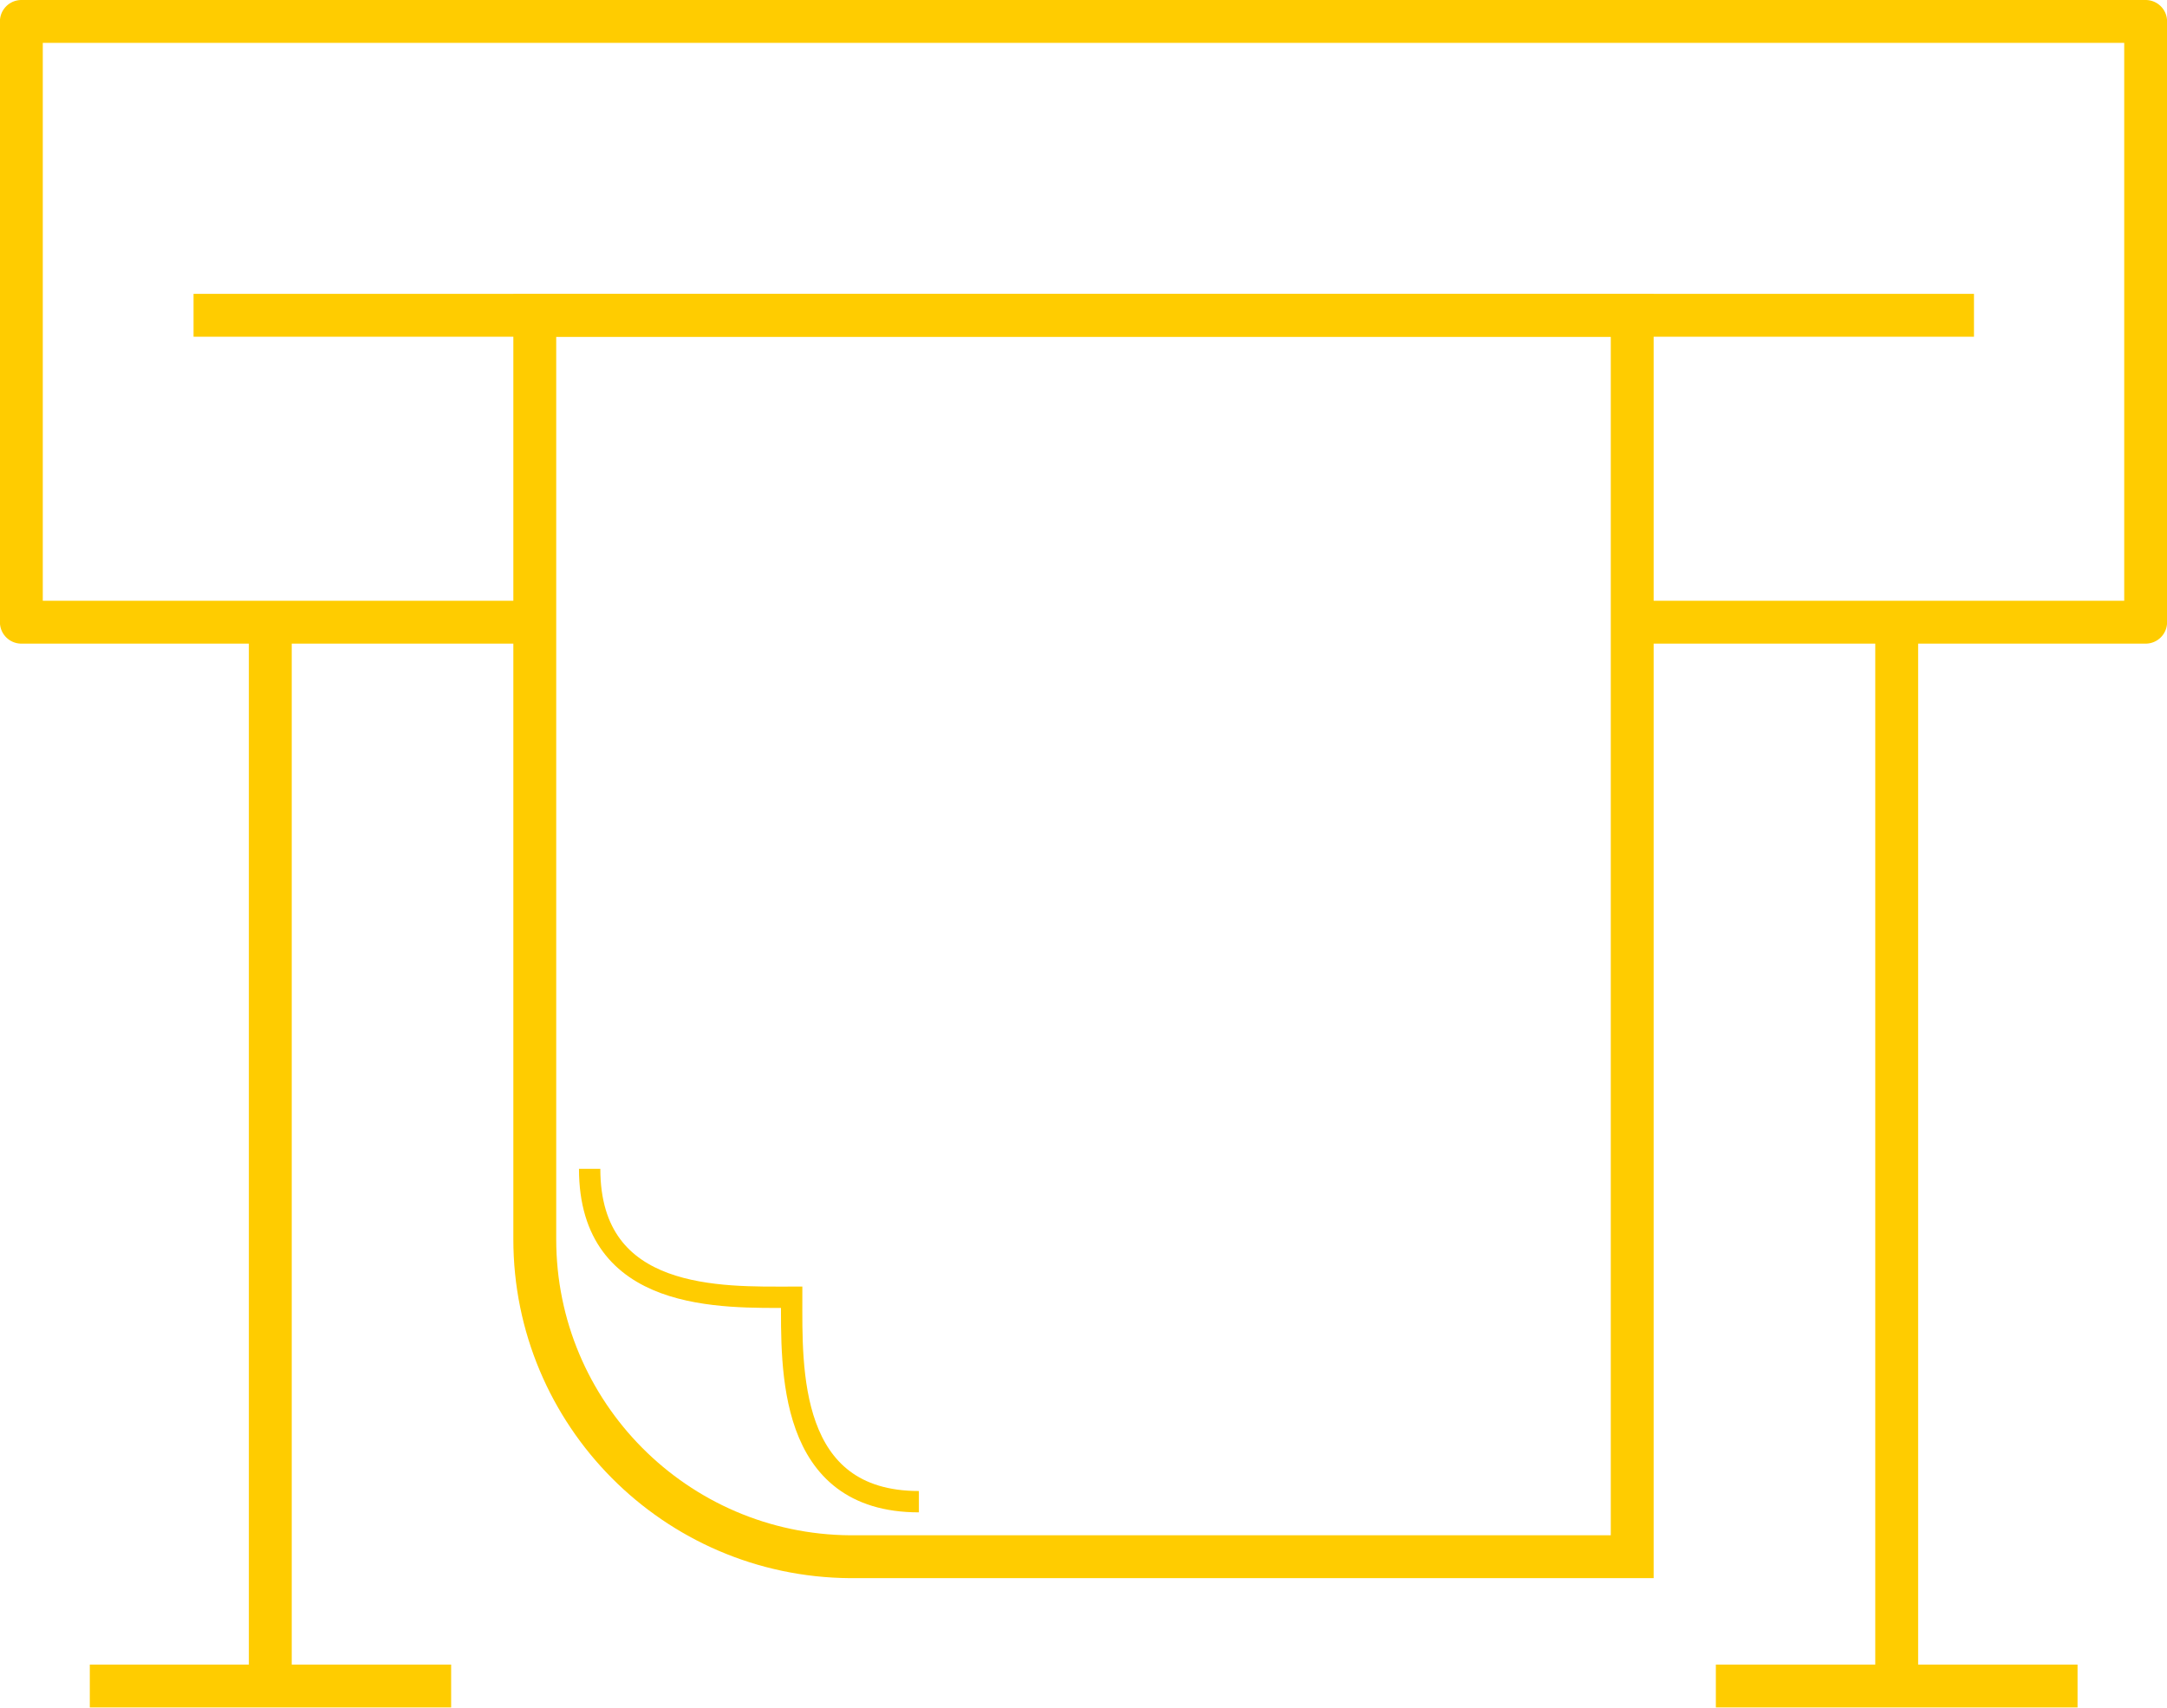
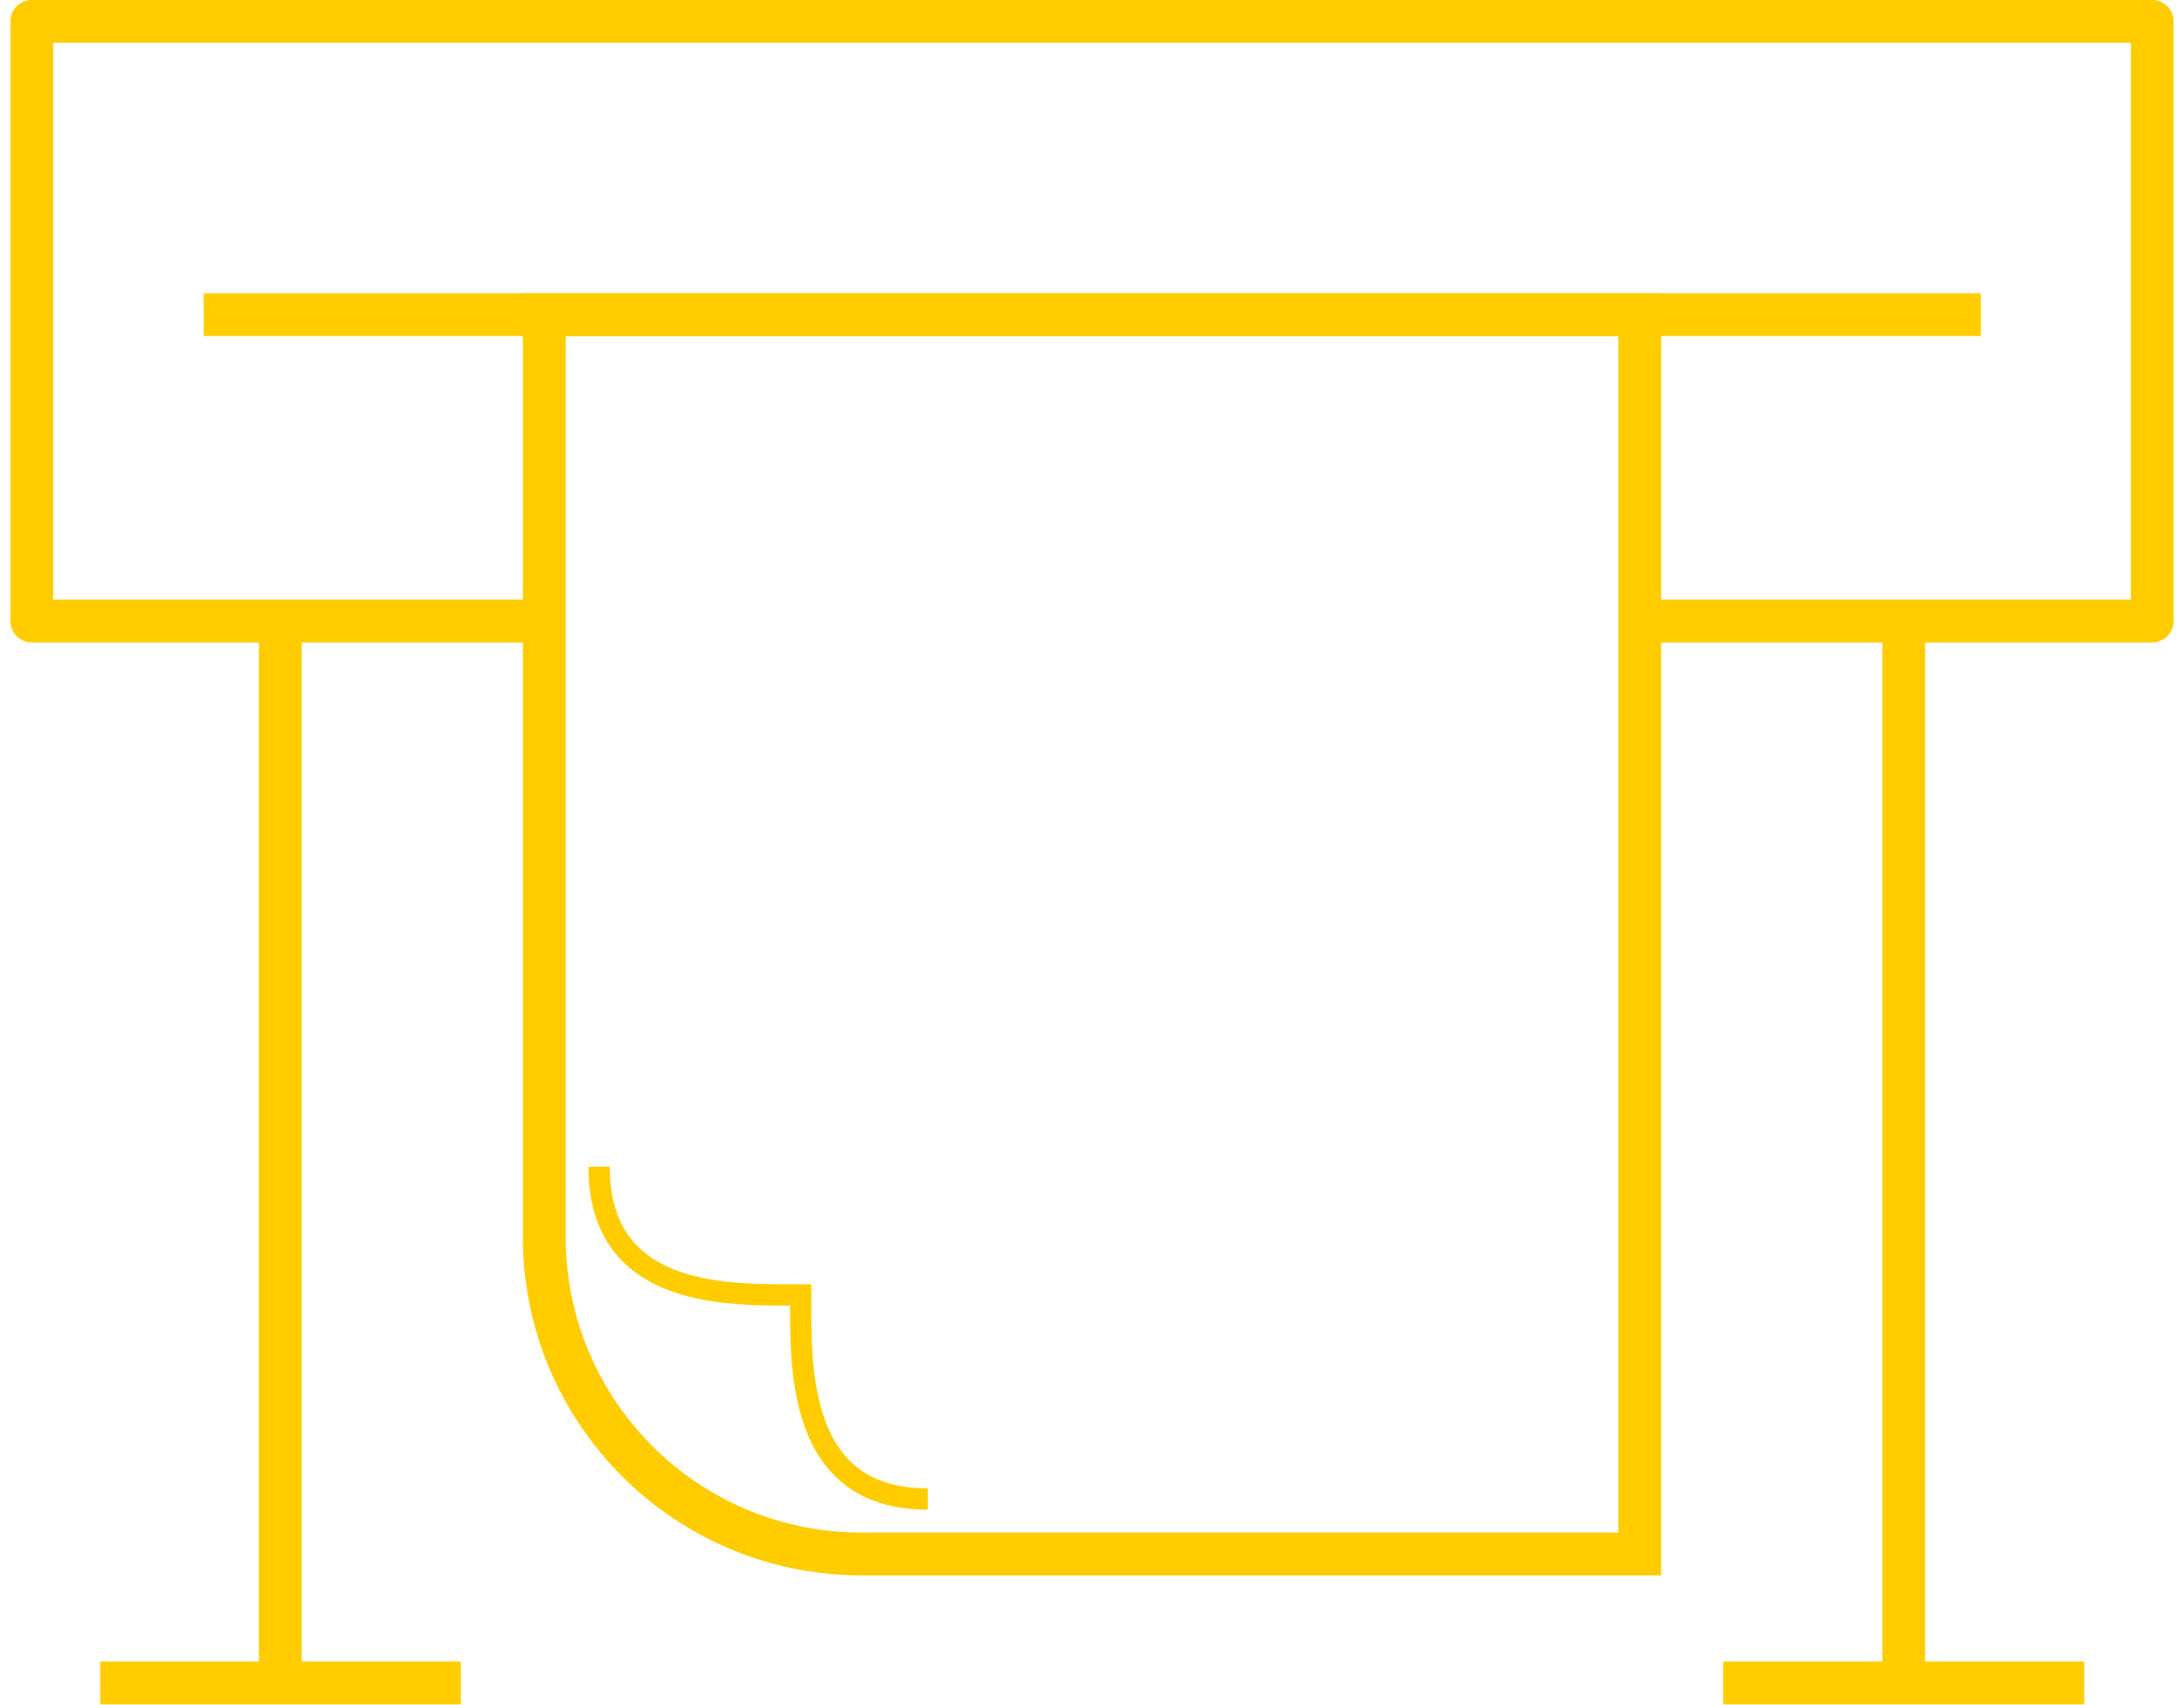
- <svg xmlns="http://www.w3.org/2000/svg" id="Слой_1" data-name="Слой 1" width="43.33mm" height="34.15mm" viewBox="0 0 122.82 96.79">
+ <svg xmlns="http://www.w3.org/2000/svg" id="Слой_1" data-name="Слой 1" width="123px" height="96px" viewBox="0 0 122.82 96.79">
  <defs>
    <style>.cls-1,.cls-2,.cls-3{fill:none;stroke:#ffcc00;}.cls-1{stroke-linejoin:round;}.cls-1,.cls-2{stroke-width:2.43px;}.cls-2,.cls-3{stroke-miterlimit:10;}.cls-3{stroke-width:1.21px;}</style>
  </defs>
  <polyline class="cls-1" points="93.26 35.27 121.61 35.27 121.61 1.21 1.21 1.21 1.21 35.27 30.31 35.27" />
  <line class="cls-2" x1="10.97" y1="17.87" x2="111.88" y2="17.87" />
  <path class="cls-2" d="M15.32,35.27V95.58M107.5,35.27V95.58m10.25,0H97.25m-71.68,0H5.09" />
  <path class="cls-2" d="M30.31,17.87h62.2V88.25H48.18a18,18,0,0,1-17.87-18V17.87Z" />
  <path class="cls-3" d="M33.42,66.26c0,7.58,7.53,7.28,11.45,7.28,0,4-.27,11.59,7.21,11.59" />
</svg>
